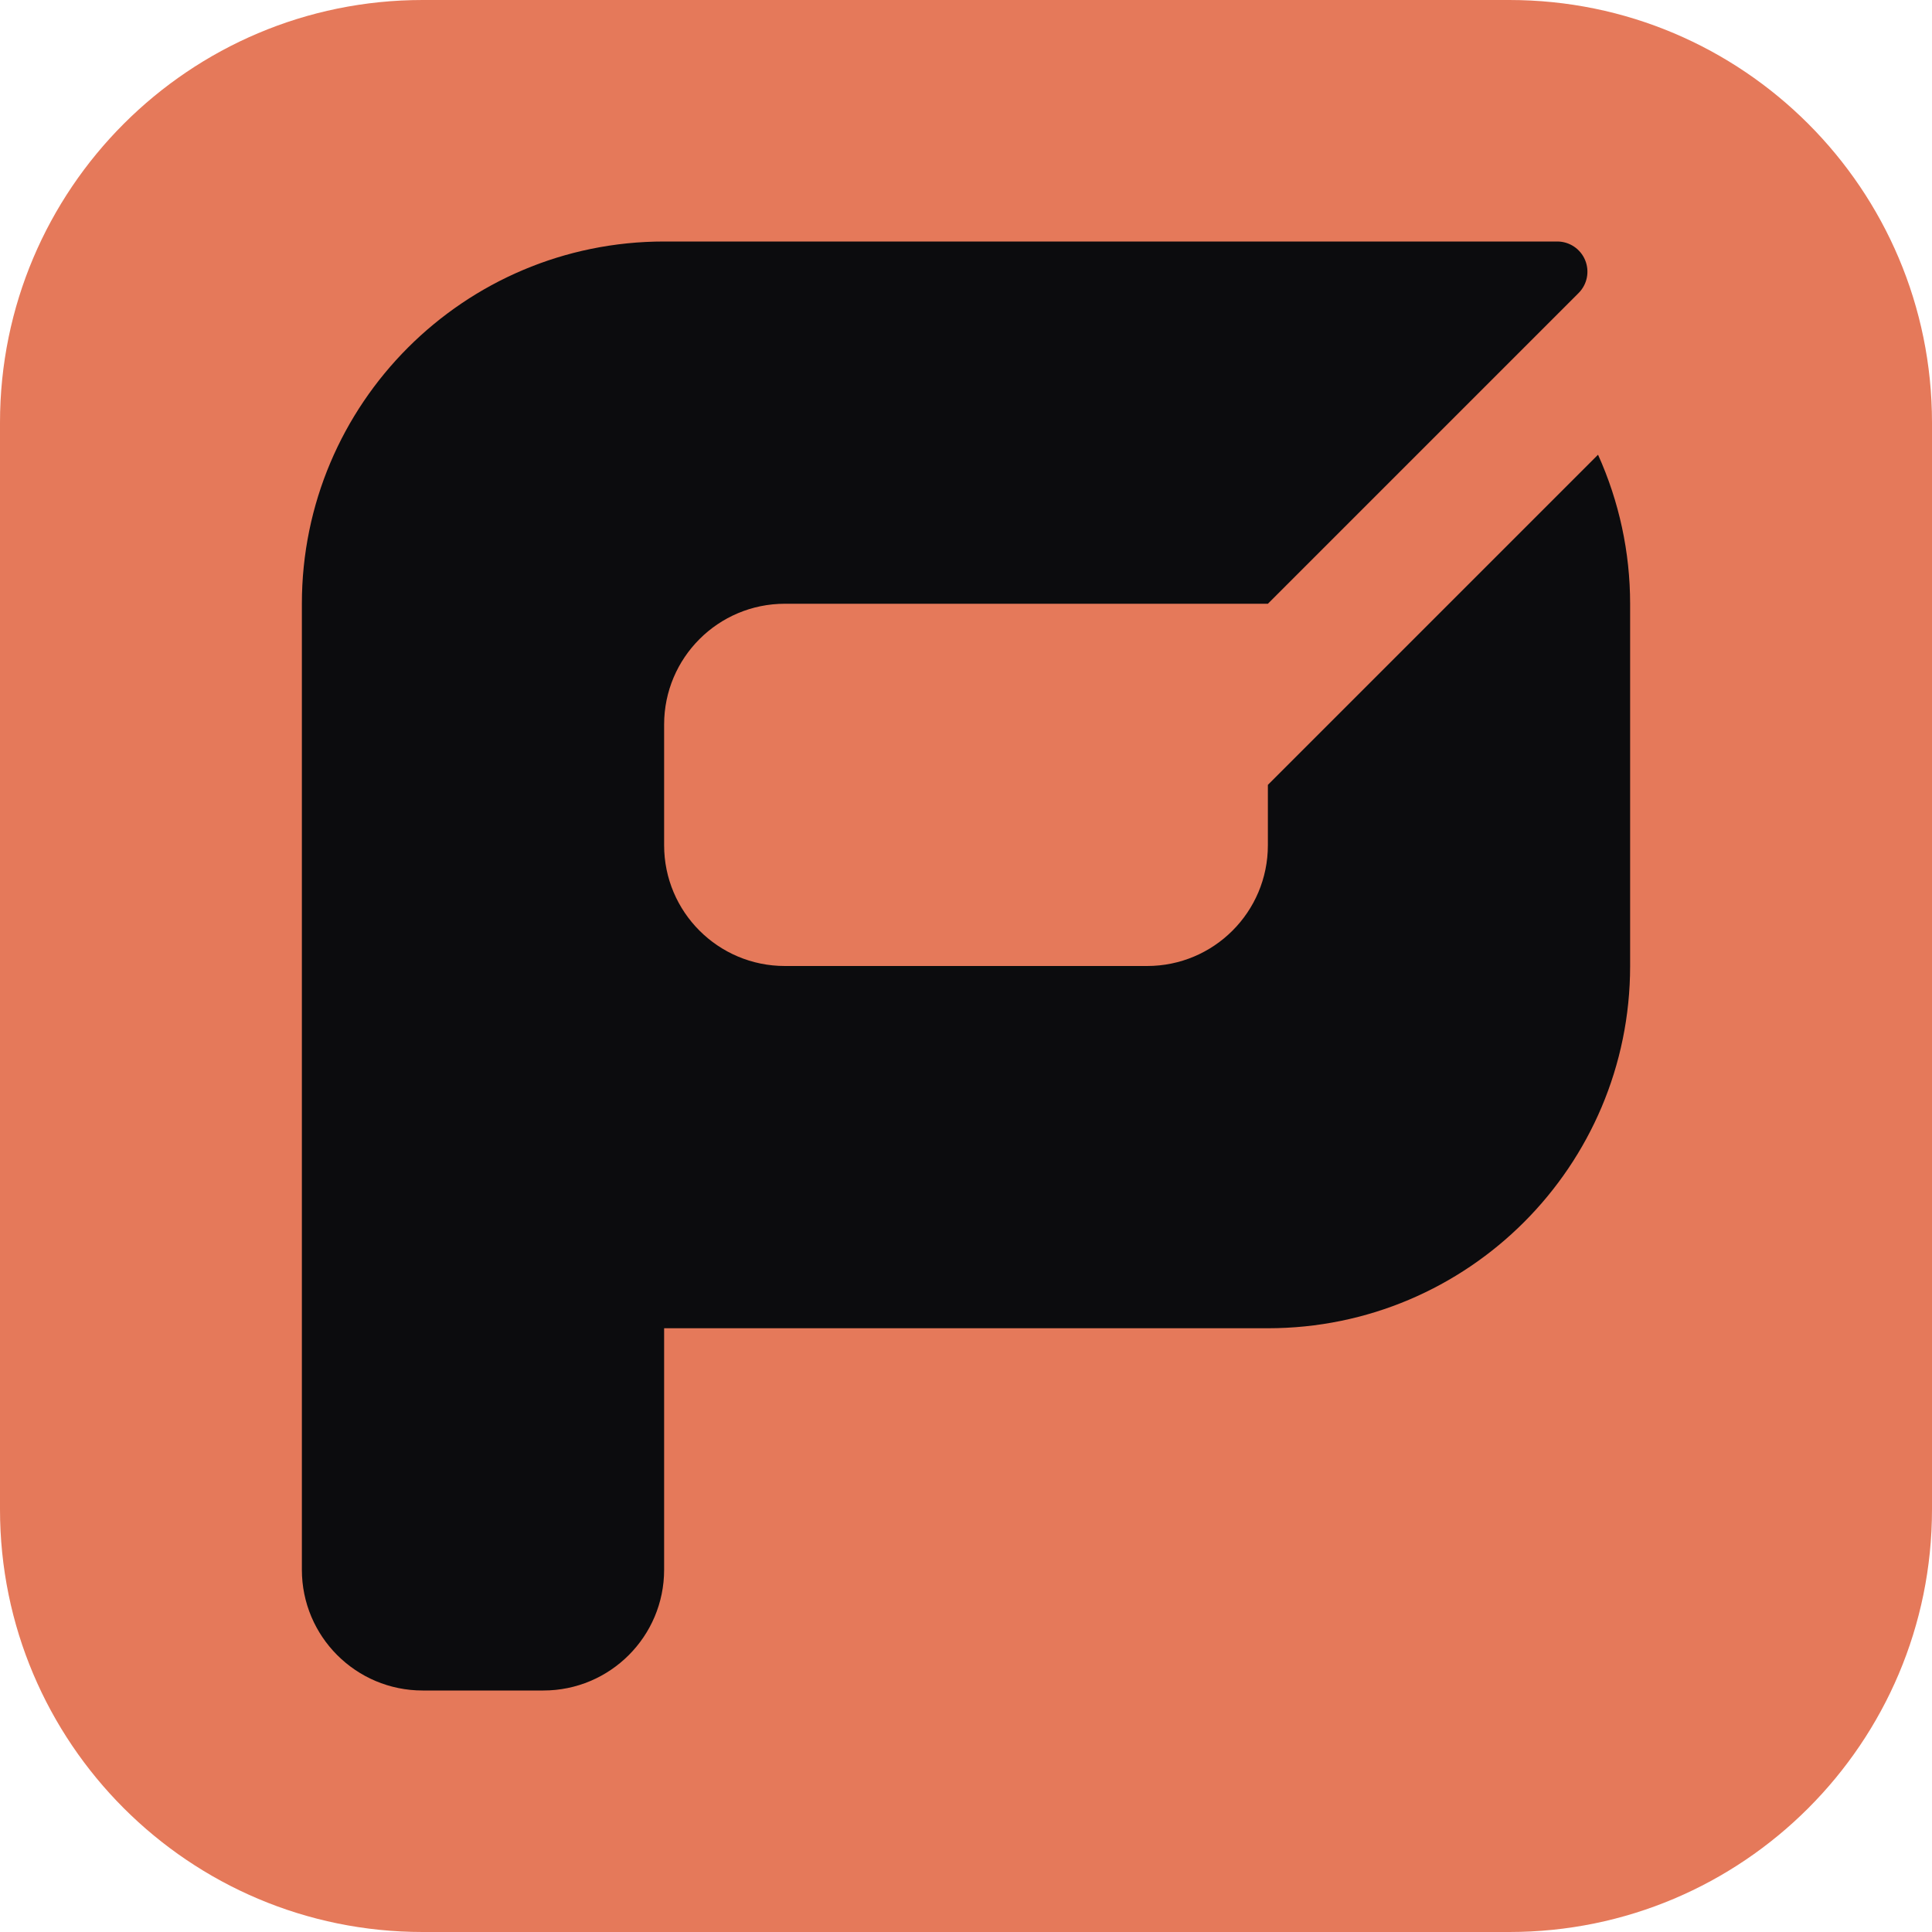
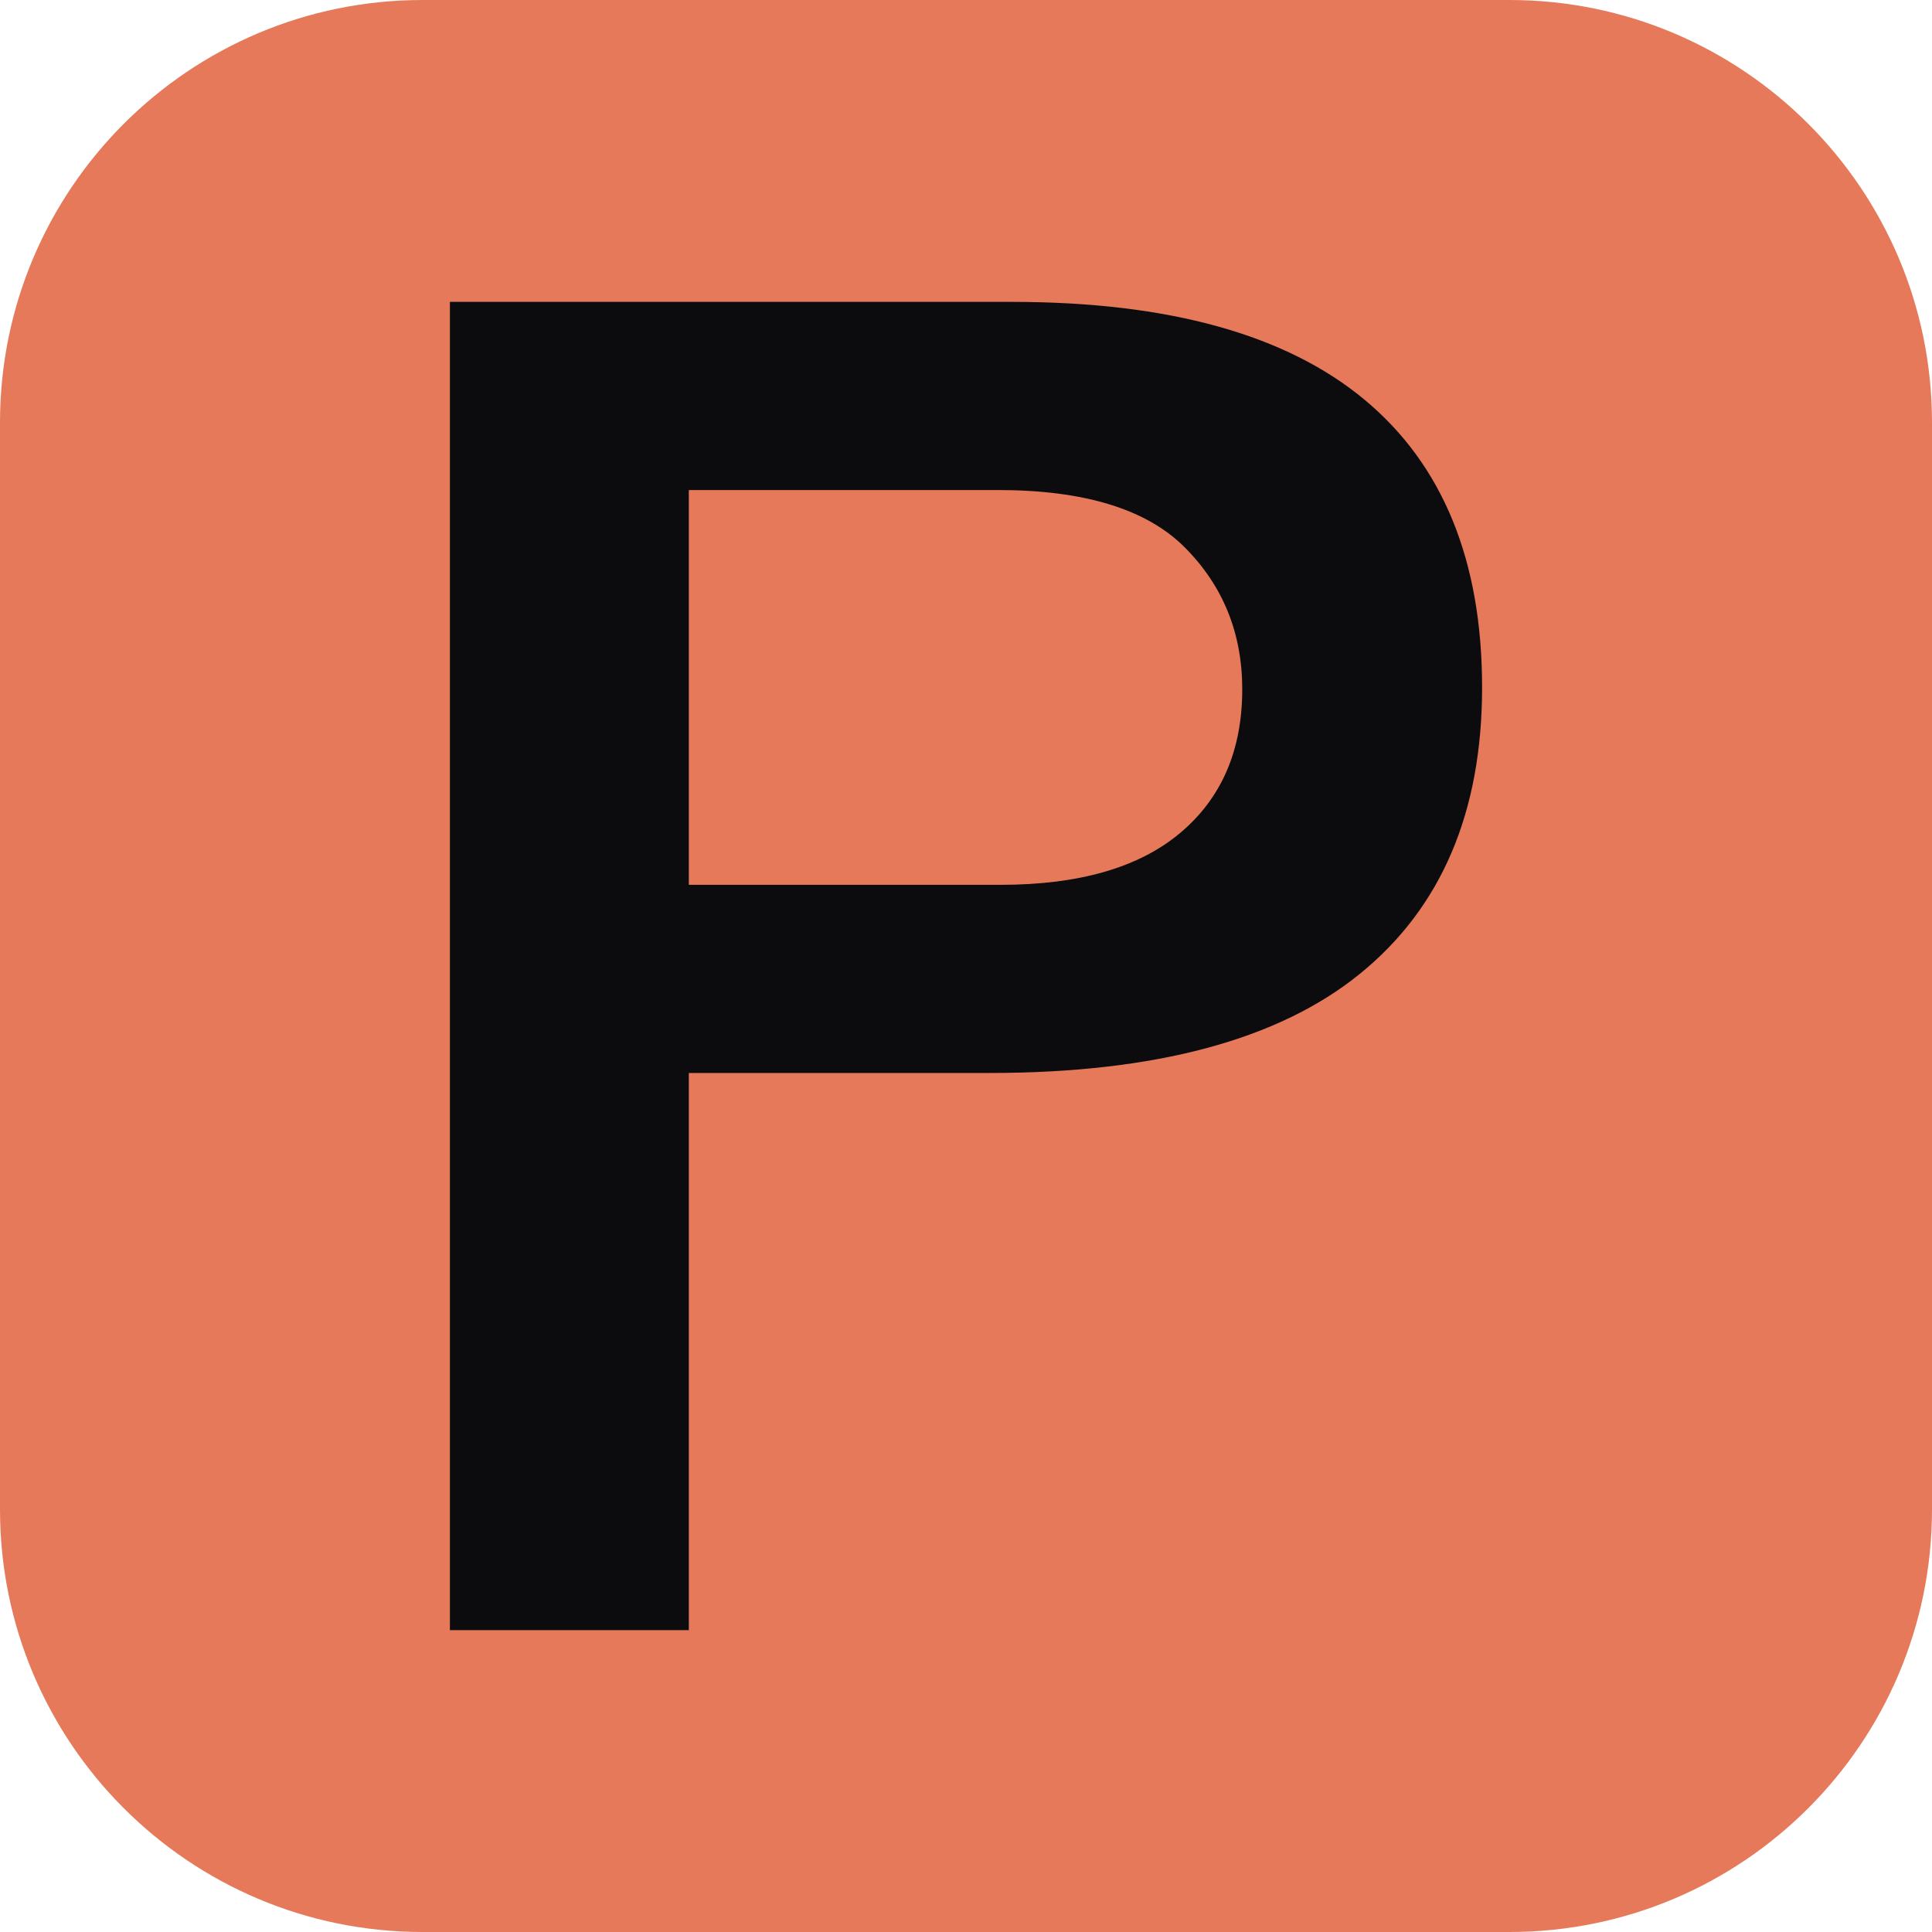
<svg xmlns="http://www.w3.org/2000/svg" viewBox="0 0 64 64">
  <rect width="64" height="64" rx="14" fill="#e5795a" />
-   <path d="M22 8H51.586A1 1 0 0 1 52.293 9.707L42 20H26A4 4 0 0 0 22 24V28A4 4 0 0 0 26 32H38A4 4 0 0 0 42 28V26L52.937 15.063A12 12 0 0 1 54 20V32A12 12 0 0 1 42 44H22V52A4 4 0 0 1 18 56H14A4 4 0 0 1 10 52V20A12 12 0 0 1 22 8Z" fill="#0c0c0e" />
+   <path d="M14.904 54V10H33.513Q41.304 10 45.2 13.239Q49.096 16.478 49.096 22.772Q49.096 28.975 45.047 32.26Q40.999 35.544 32.779 35.544H22.818V54ZM22.818 29.311H33.146Q37.057 29.311 39.104 27.585Q41.151 25.858 41.151 22.833Q41.151 20.053 39.257 18.143Q37.363 16.233 33.054 16.233H22.818Z" fill="#0c0c0e" />
</svg>
